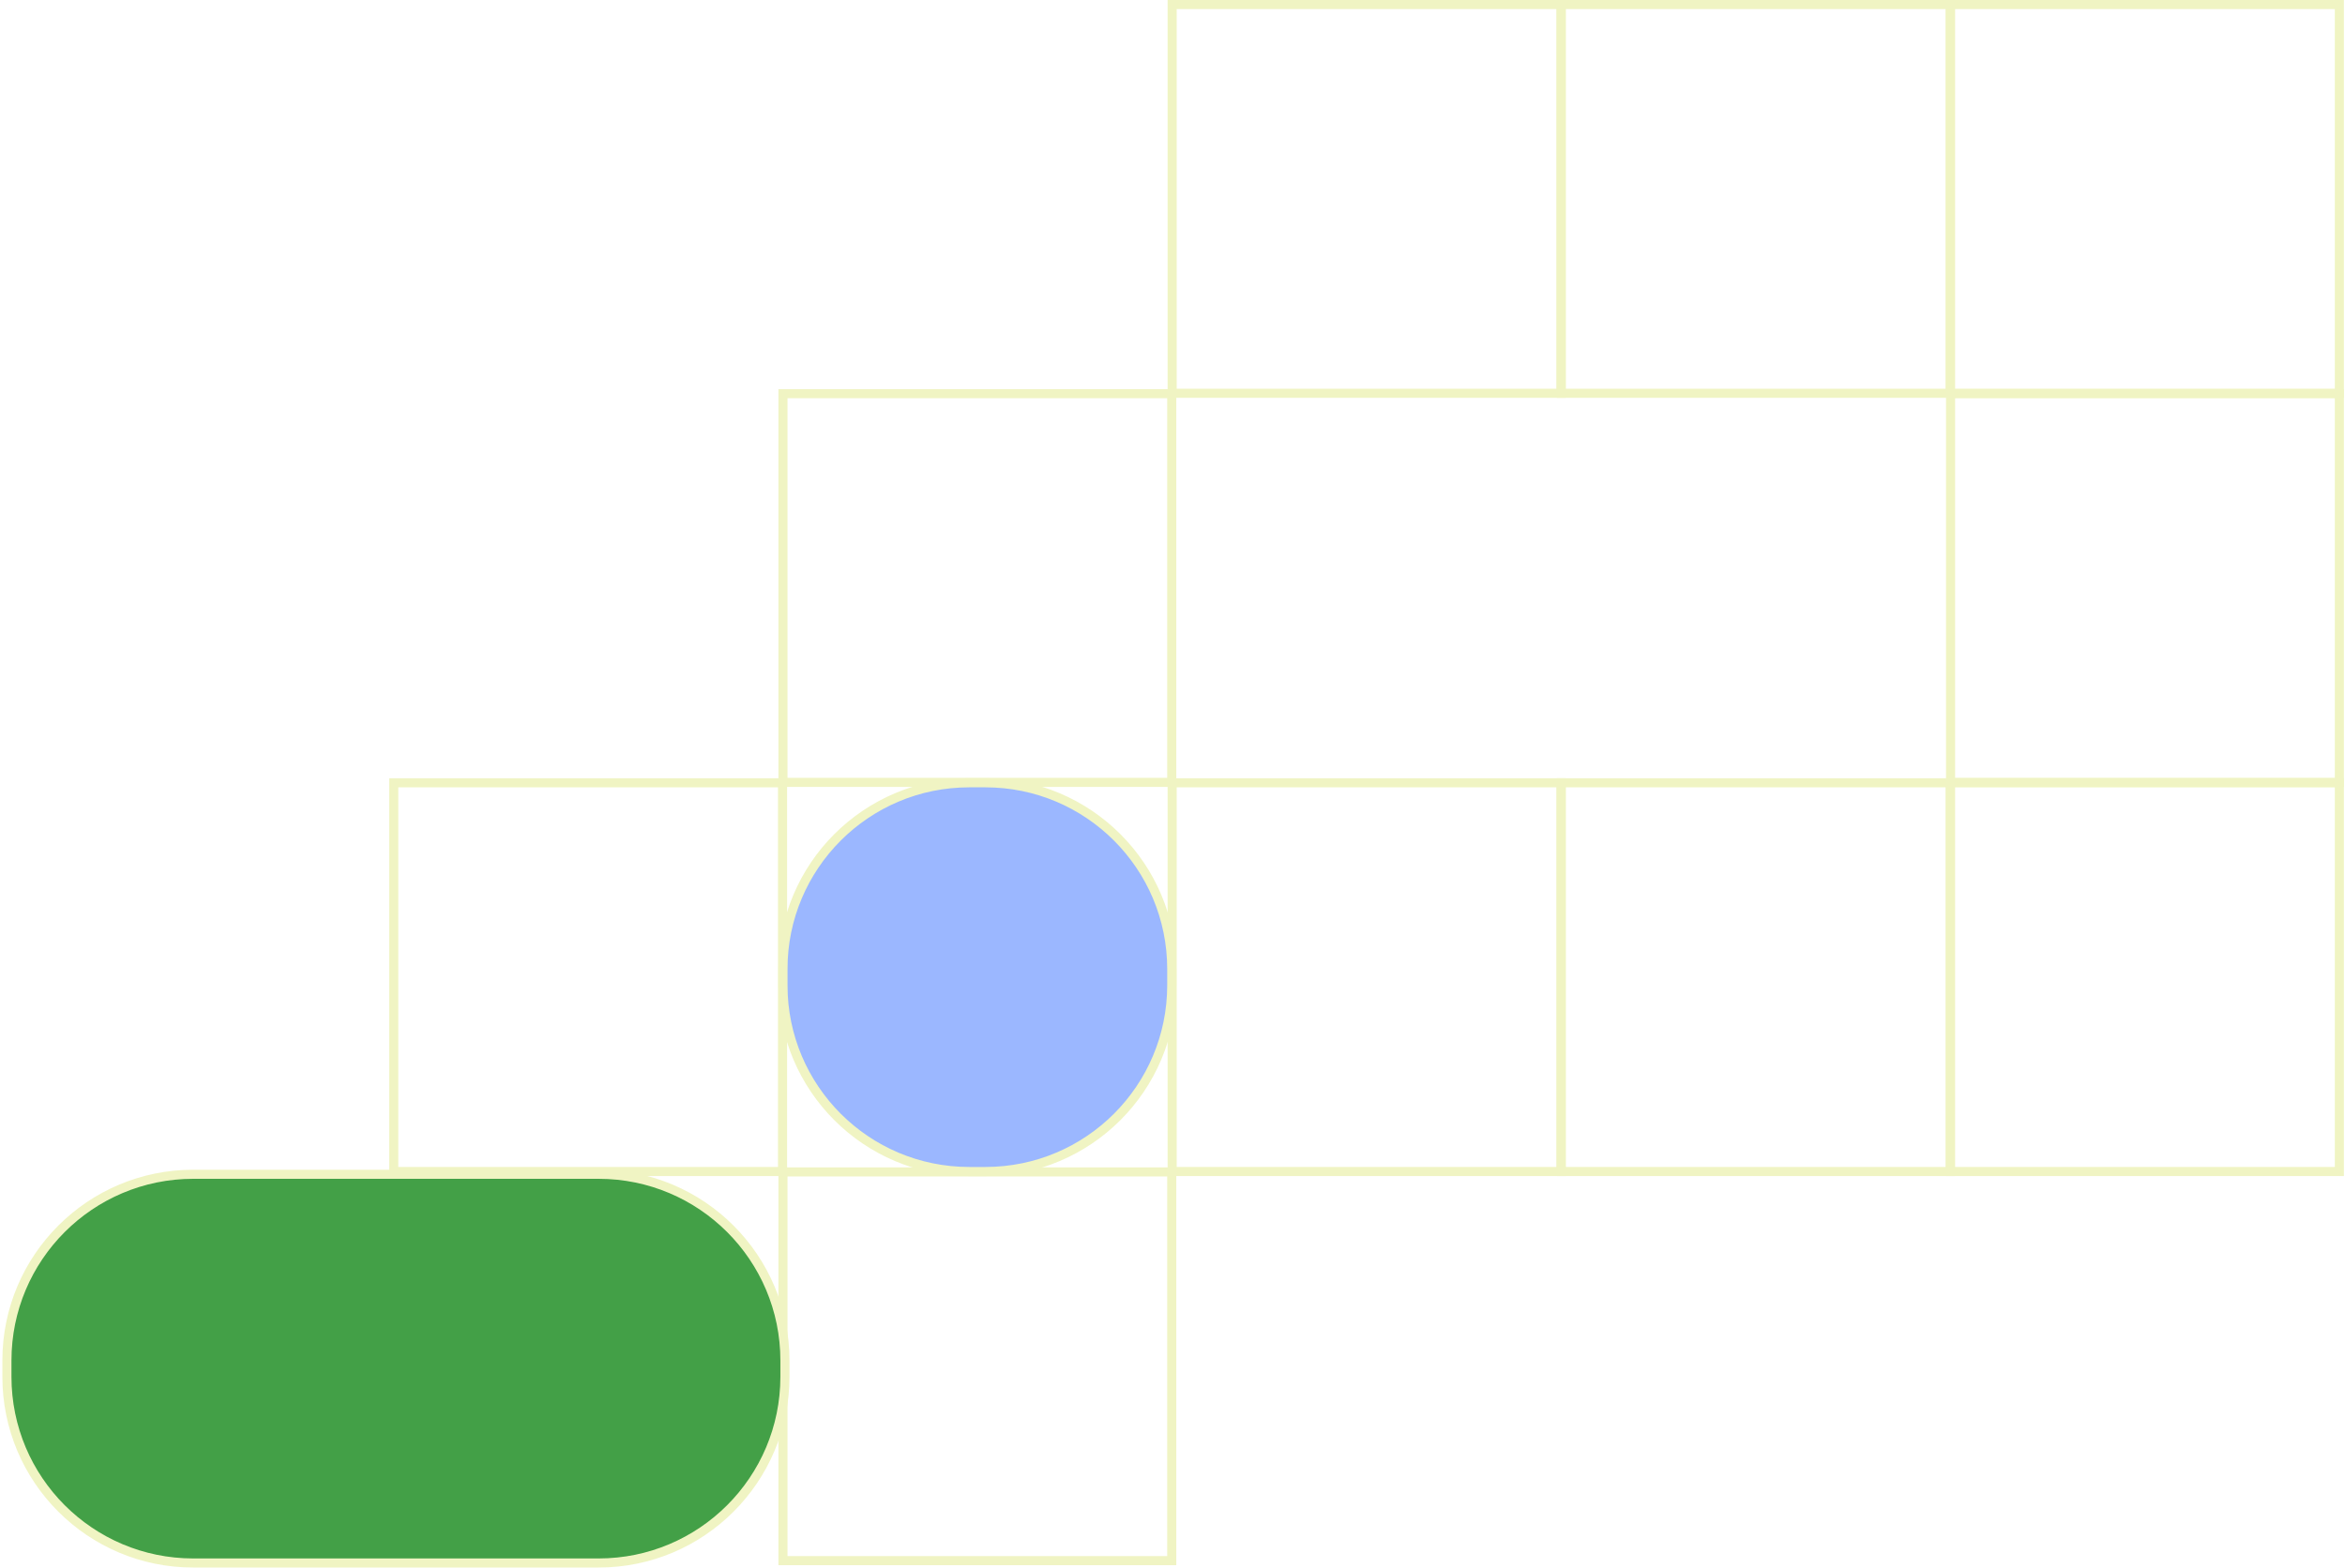
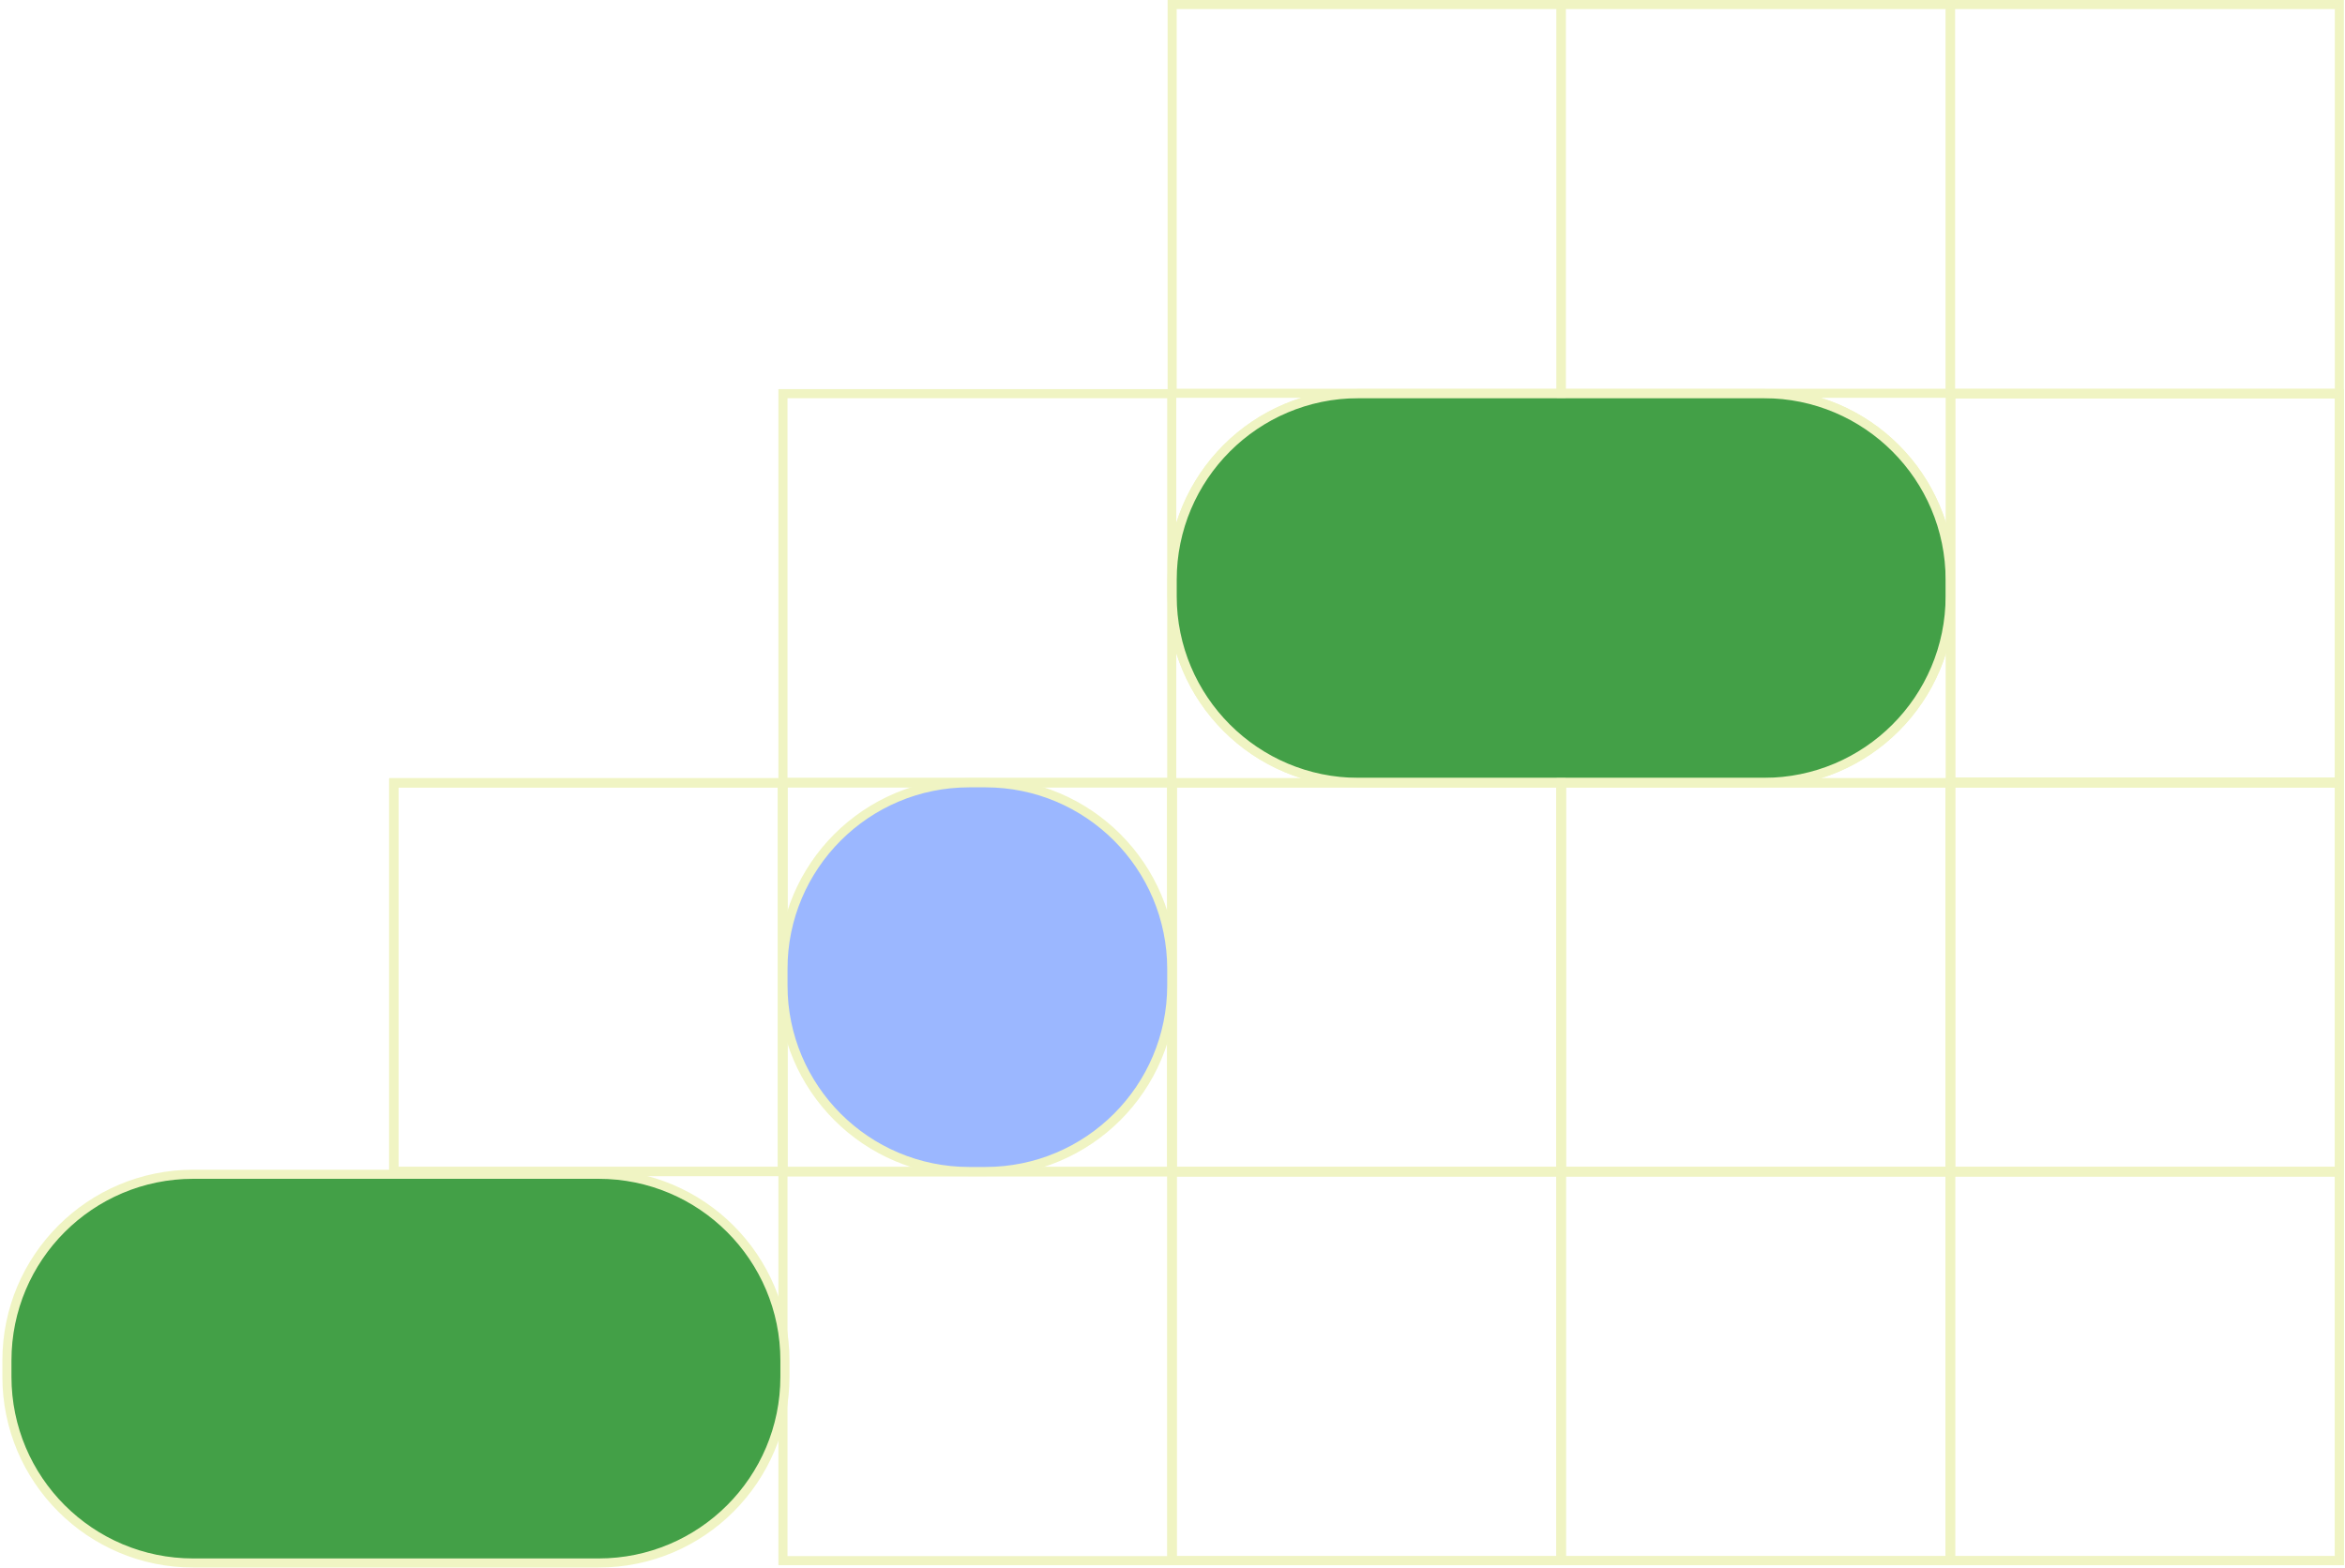
<svg xmlns="http://www.w3.org/2000/svg" width="516" height="345" viewBox="0 0 516 345" fill="none">
+   <rect x="1" y="-1" width="85.553" height="85.553" transform="matrix(-1 0 0 1 515.762 87.6445)" stroke="#F0F4C3" stroke-width="2" />
+   <rect x="1" y="-1" width="171.194" height="85.553" rx="41" transform="matrix(-1 0 0 1 430.121 87.6445)" stroke="#F0F4C3" stroke-width="2" />
+   <rect x="1" y="-1" width="85.553" height="85.553" transform="matrix(-1 0 0 1 430.121 173.285)" stroke="#F0F4C3" stroke-width="2" />
+   <rect x="1" y="-1" width="85.553" height="85.553" transform="matrix(-1 0 0 1 515.762 173.285)" stroke="#F0F4C3" stroke-width="2" />
+   <rect x="1" y="-1" width="85.553" height="85.553" transform="matrix(-1 0 0 1 430.121 258.93)" stroke="#F0F4C3" stroke-width="2" />
+   <rect x="1" y="-1" width="85.553" height="85.553" transform="matrix(-1 0 0 1 344.479 173.285)" stroke="#F0F4C3" stroke-width="2" />
+   <rect x="1" y="-1" width="85.553" height="85.553" transform="matrix(-1 0 0 1 258.836 173.285)" stroke="#F0F4C3" stroke-width="2" />
+   <rect x="1" y="-1" width="85.553" height="85.553" transform="matrix(-1 0 0 1 173.195 173.285)" stroke="#F0F4C3" stroke-width="2" />
+   <rect x="1" y="-1" width="85.553" height="85.553" transform="matrix(-1 0 0 1 515.762 258.93)" stroke="#F0F4C3" stroke-width="2" />
+   <rect x="1" y="-1" width="85.553" height="85.553" transform="matrix(-1 0 0 1 344.479 258.93)" stroke="#F0F4C3" stroke-width="2" />
+   <rect x="1" y="-1" width="85.553" height="85.553" transform="matrix(-1 0 0 1 515.76 87.6406)" stroke="#F0F4C3" stroke-width="2" />
+   <rect x="1" y="-1" width="171.194" height="85.553" rx="41" transform="matrix(-1 0 0 1 430.119 87.6406)" fill="#43A047" stroke="#F0F4C3" stroke-width="2" />
+   <rect x="1" y="-1" width="85.553" height="85.553" transform="matrix(-1 0 0 1 430.119 173.285)" stroke="#F0F4C3" stroke-width="2" />
+   <rect x="1" y="-1" width="85.553" height="85.553" transform="matrix(-1 0 0 1 515.76 173.285)" stroke="#F0F4C3" stroke-width="2" />
+   <rect x="1" y="-1" width="85.553" height="85.553" transform="matrix(-1 0 0 1 430.119 258.926)" stroke="#F0F4C3" stroke-width="2" />
+   <rect x="1" y="-1" width="85.553" height="85.553" transform="matrix(-1 0 0 1 344.477 173.285)" stroke="#F0F4C3" stroke-width="2" />
+   <rect x="1" y="-1" width="85.553" height="85.553" transform="matrix(-1 0 0 1 258.836 173.285)" stroke="#F0F4C3" stroke-width="2" />
+   <rect x="1" y="-1" width="85.553" height="85.553" transform="matrix(-1 0 0 1 173.193 173.285)" stroke="#F0F4C3" stroke-width="2" />
+   <rect x="1" y="-1" width="85.553" height="85.553" transform="matrix(-1 0 0 1 515.76 258.926)" stroke="#F0F4C3" stroke-width="2" />
+   <rect x="1" y="-1" width="85.553" height="85.553" transform="matrix(-1 0 0 1 344.477 258.926)" stroke="#F0F4C3" stroke-width="2" />
  <rect x="1" y="-1" width="85.553" height="85.553" transform="matrix(-1 0 0 1 515.76 2)" stroke="#F0F4C3" stroke-width="2" />
  <rect x="1" y="-1" width="85.553" height="85.553" transform="matrix(-1 0 0 1 430.119 2)" stroke="#F0F4C3" stroke-width="2" />
  <rect x="1" y="-1" width="85.553" height="85.553" transform="matrix(-1 0 0 1 258.836 258.926)" stroke="#F0F4C3" stroke-width="2" />
-   <path d="M131.717 258.445C154.36 258.445 172.717 276.802 172.717 299.445V302.998C172.717 325.642 154.36 343.998 131.717 343.998H42.522C19.879 343.998 1.522 325.642 1.522 302.998V299.445C1.522 276.802 19.879 258.445 42.522 258.445H131.717Z" fill="#43A047" stroke="#F0F4C3" stroke-width="2" />
+   <path d="M42.522 258.445H131.717C154.36 258.445 172.717 276.802 172.717 299.445V302.998C172.717 325.642 154.36 343.998 131.717 343.998H42.522C19.879 343.998 1.522 325.642 1.522 302.998V299.445C1.522 276.802 19.879 258.445 42.522 258.445Z" fill="#43A047" stroke="#F0F4C3" stroke-width="2" />
  <rect x="1" y="-1" width="85.553" height="85.553" transform="matrix(-1 0 0 1 515.76 87.6406)" stroke="#F0F4C3" stroke-width="2" />
  <rect x="1" y="-1" width="85.553" height="85.553" transform="matrix(-1 0 0 1 430.119 173.285)" stroke="#F0F4C3" stroke-width="2" />
  <rect x="1" y="-1" width="85.553" height="85.553" transform="matrix(-1 0 0 1 258.836 87.6406)" stroke="#F0F4C3" stroke-width="2" />
  <rect x="1" y="-1" width="85.553" height="85.553" transform="matrix(-1 0 0 1 344.477 2)" stroke="#F0F4C3" stroke-width="2" />
  <rect x="1" y="-1" width="85.553" height="85.553" transform="matrix(-1 0 0 1 515.76 173.285)" stroke="#F0F4C3" stroke-width="2" />
  <rect x="1" y="-1" width="85.553" height="85.553" transform="matrix(-1 0 0 1 344.477 173.285)" stroke="#F0F4C3" stroke-width="2" />
  <rect x="1" y="-1" width="85.553" height="85.553" rx="41" transform="matrix(-1 0 0 1 258.836 173.285)" fill="#9BB7FF" stroke="#F0F4C3" stroke-width="2" />
  <rect x="1" y="-1" width="85.553" height="85.553" transform="matrix(-1 0 0 1 173.193 173.285)" stroke="#F0F4C3" stroke-width="2" />
</svg>
